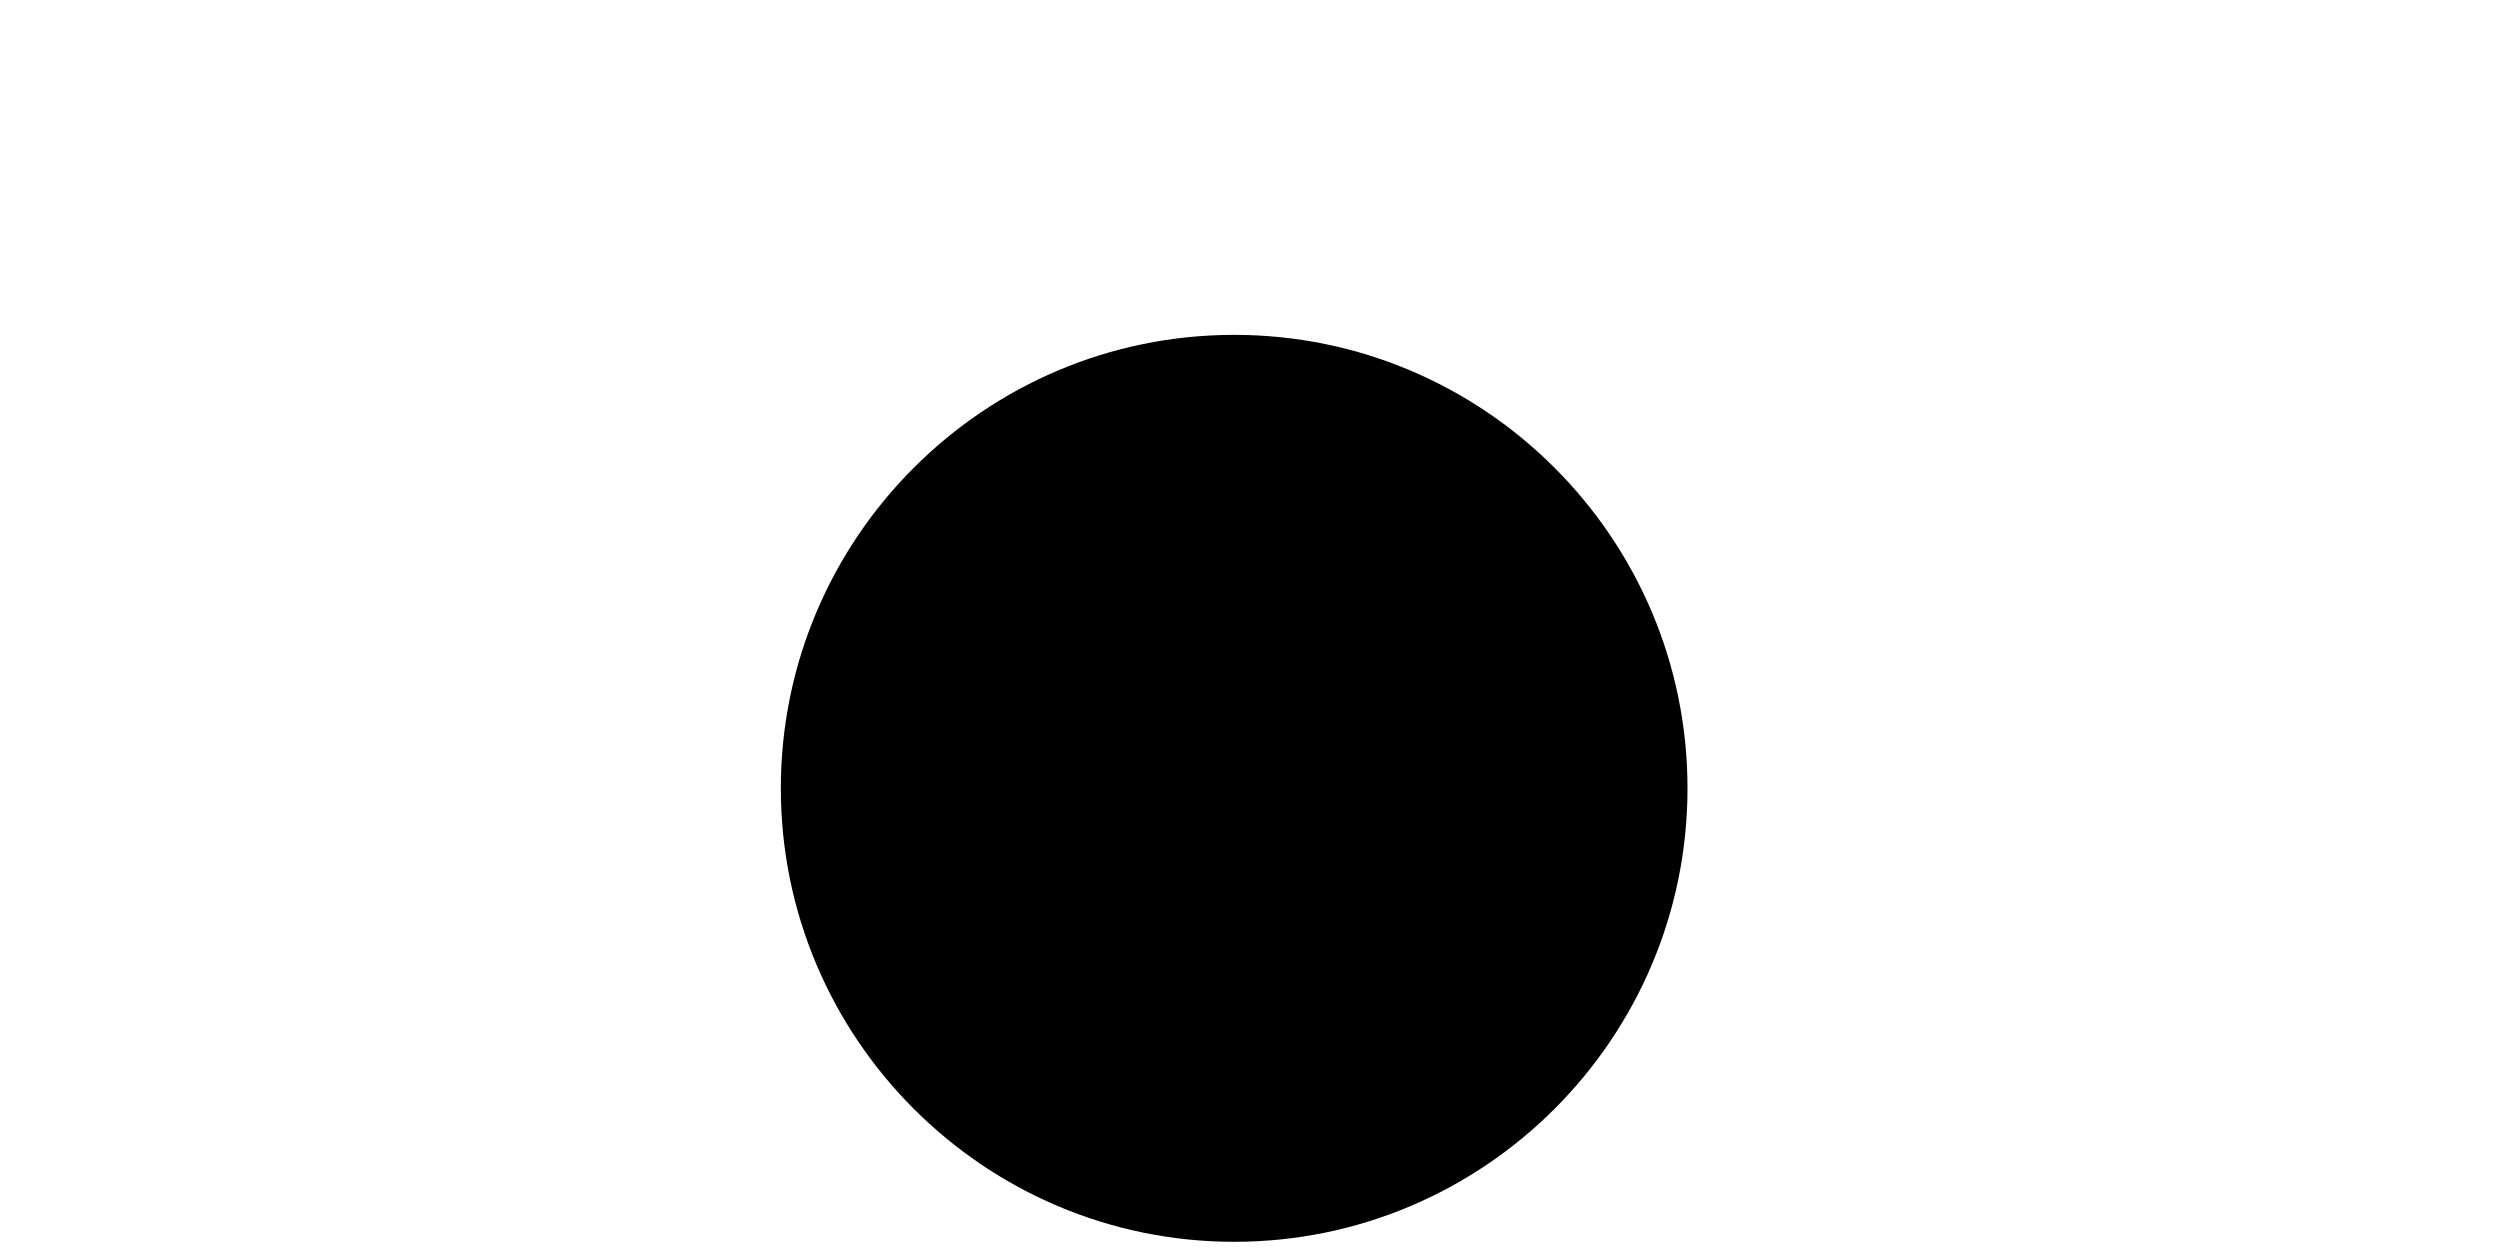
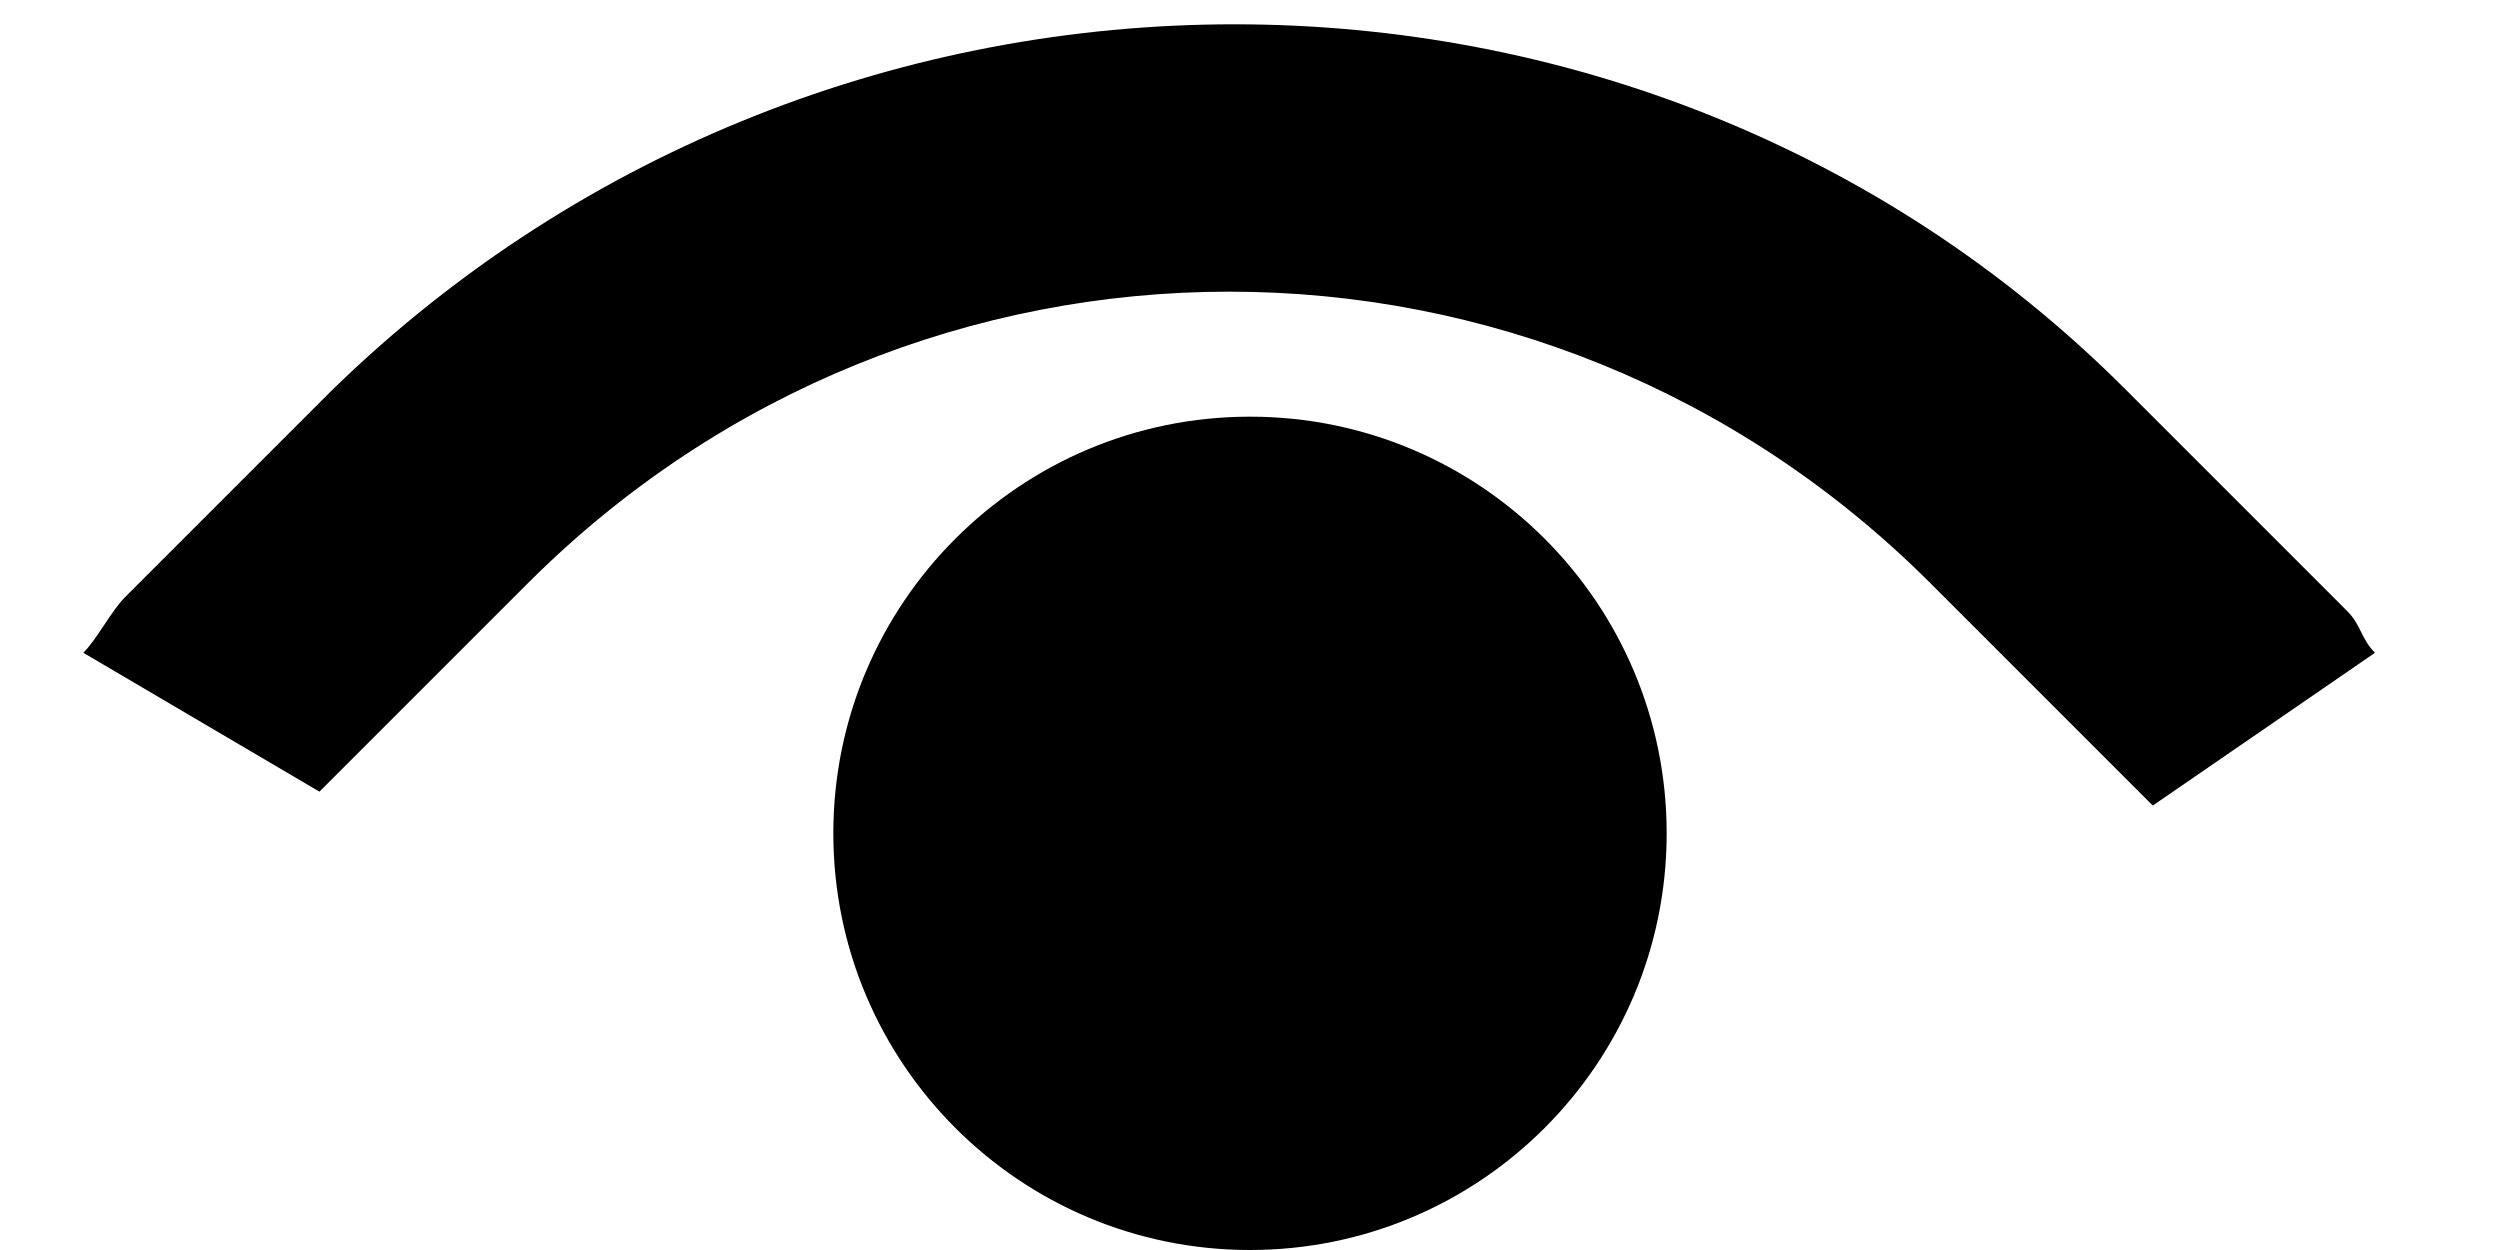
- <svg xmlns="http://www.w3.org/2000/svg" width="18" height="9" viewBox="0 0 18 9">
-   <g id="Symbols" stroke-width="1" fill-rule="evenodd">
-     <g id="Post-stats-filled-S" transform="translate(-43, -5)">
-       <g id="Group-15" transform="translate(0, 3)">
-         <g id="Group-4-Copy" transform="translate(44, 0)">
-           <g id="view" transform="translate(0, 3)">
-             <g id="view_gray">
-               <g id="Group">
-                 <path d="M15.29,4.211 L15.29,4.211 C15.262,4.17 15.23,4.131 15.194,4.096 L13.617,2.53 C10.446,-0.616 5.288,-0.616 2.118,2.53 L0.601,4.035 C0.547,4.089 0.502,4.148 0.465,4.211" id="Combined-Shape" fill="none" stroke-width="2" />
-                 <path d="M7.886,1.411 C6.086,1.411 4.622,2.875 4.622,4.676 C4.622,6.476 6.086,7.941 7.886,7.941 C9.686,7.941 11.15,6.476 11.15,4.676 C11.15,2.875 9.686,1.411 7.886,1.411 L7.886,1.411 Z" id="Shape-Copy" stroke="none" />
-               </g>
-             </g>
-           </g>
-         </g>
-       </g>
-     </g>
+ <svg xmlns="http://www.w3.org/2000/svg" version="1.1" id="Layer_1" x="0px" y="0px" viewBox="0 0 18 9" style="enable-background:new 0 0 18 9;" xml:space="preserve">
+   <g>
+     <path d="M17.1,4.7c-0.1-0.1-0.1-0.2-0.2-0.3l-1.6-1.6C11.8-0.7,6-0.7,2.4,2.8L0.9,4.3C0.8,4.4,0.7,4.6,0.6,4.7l1.7,1l1.5-1.5   c2.8-2.8,7.3-2.8,10.1,0l1.6,1.6l0,0L17.1,4.7z" />
+     <circle cx="9" cy="6" r="3" />
  </g>
</svg>
